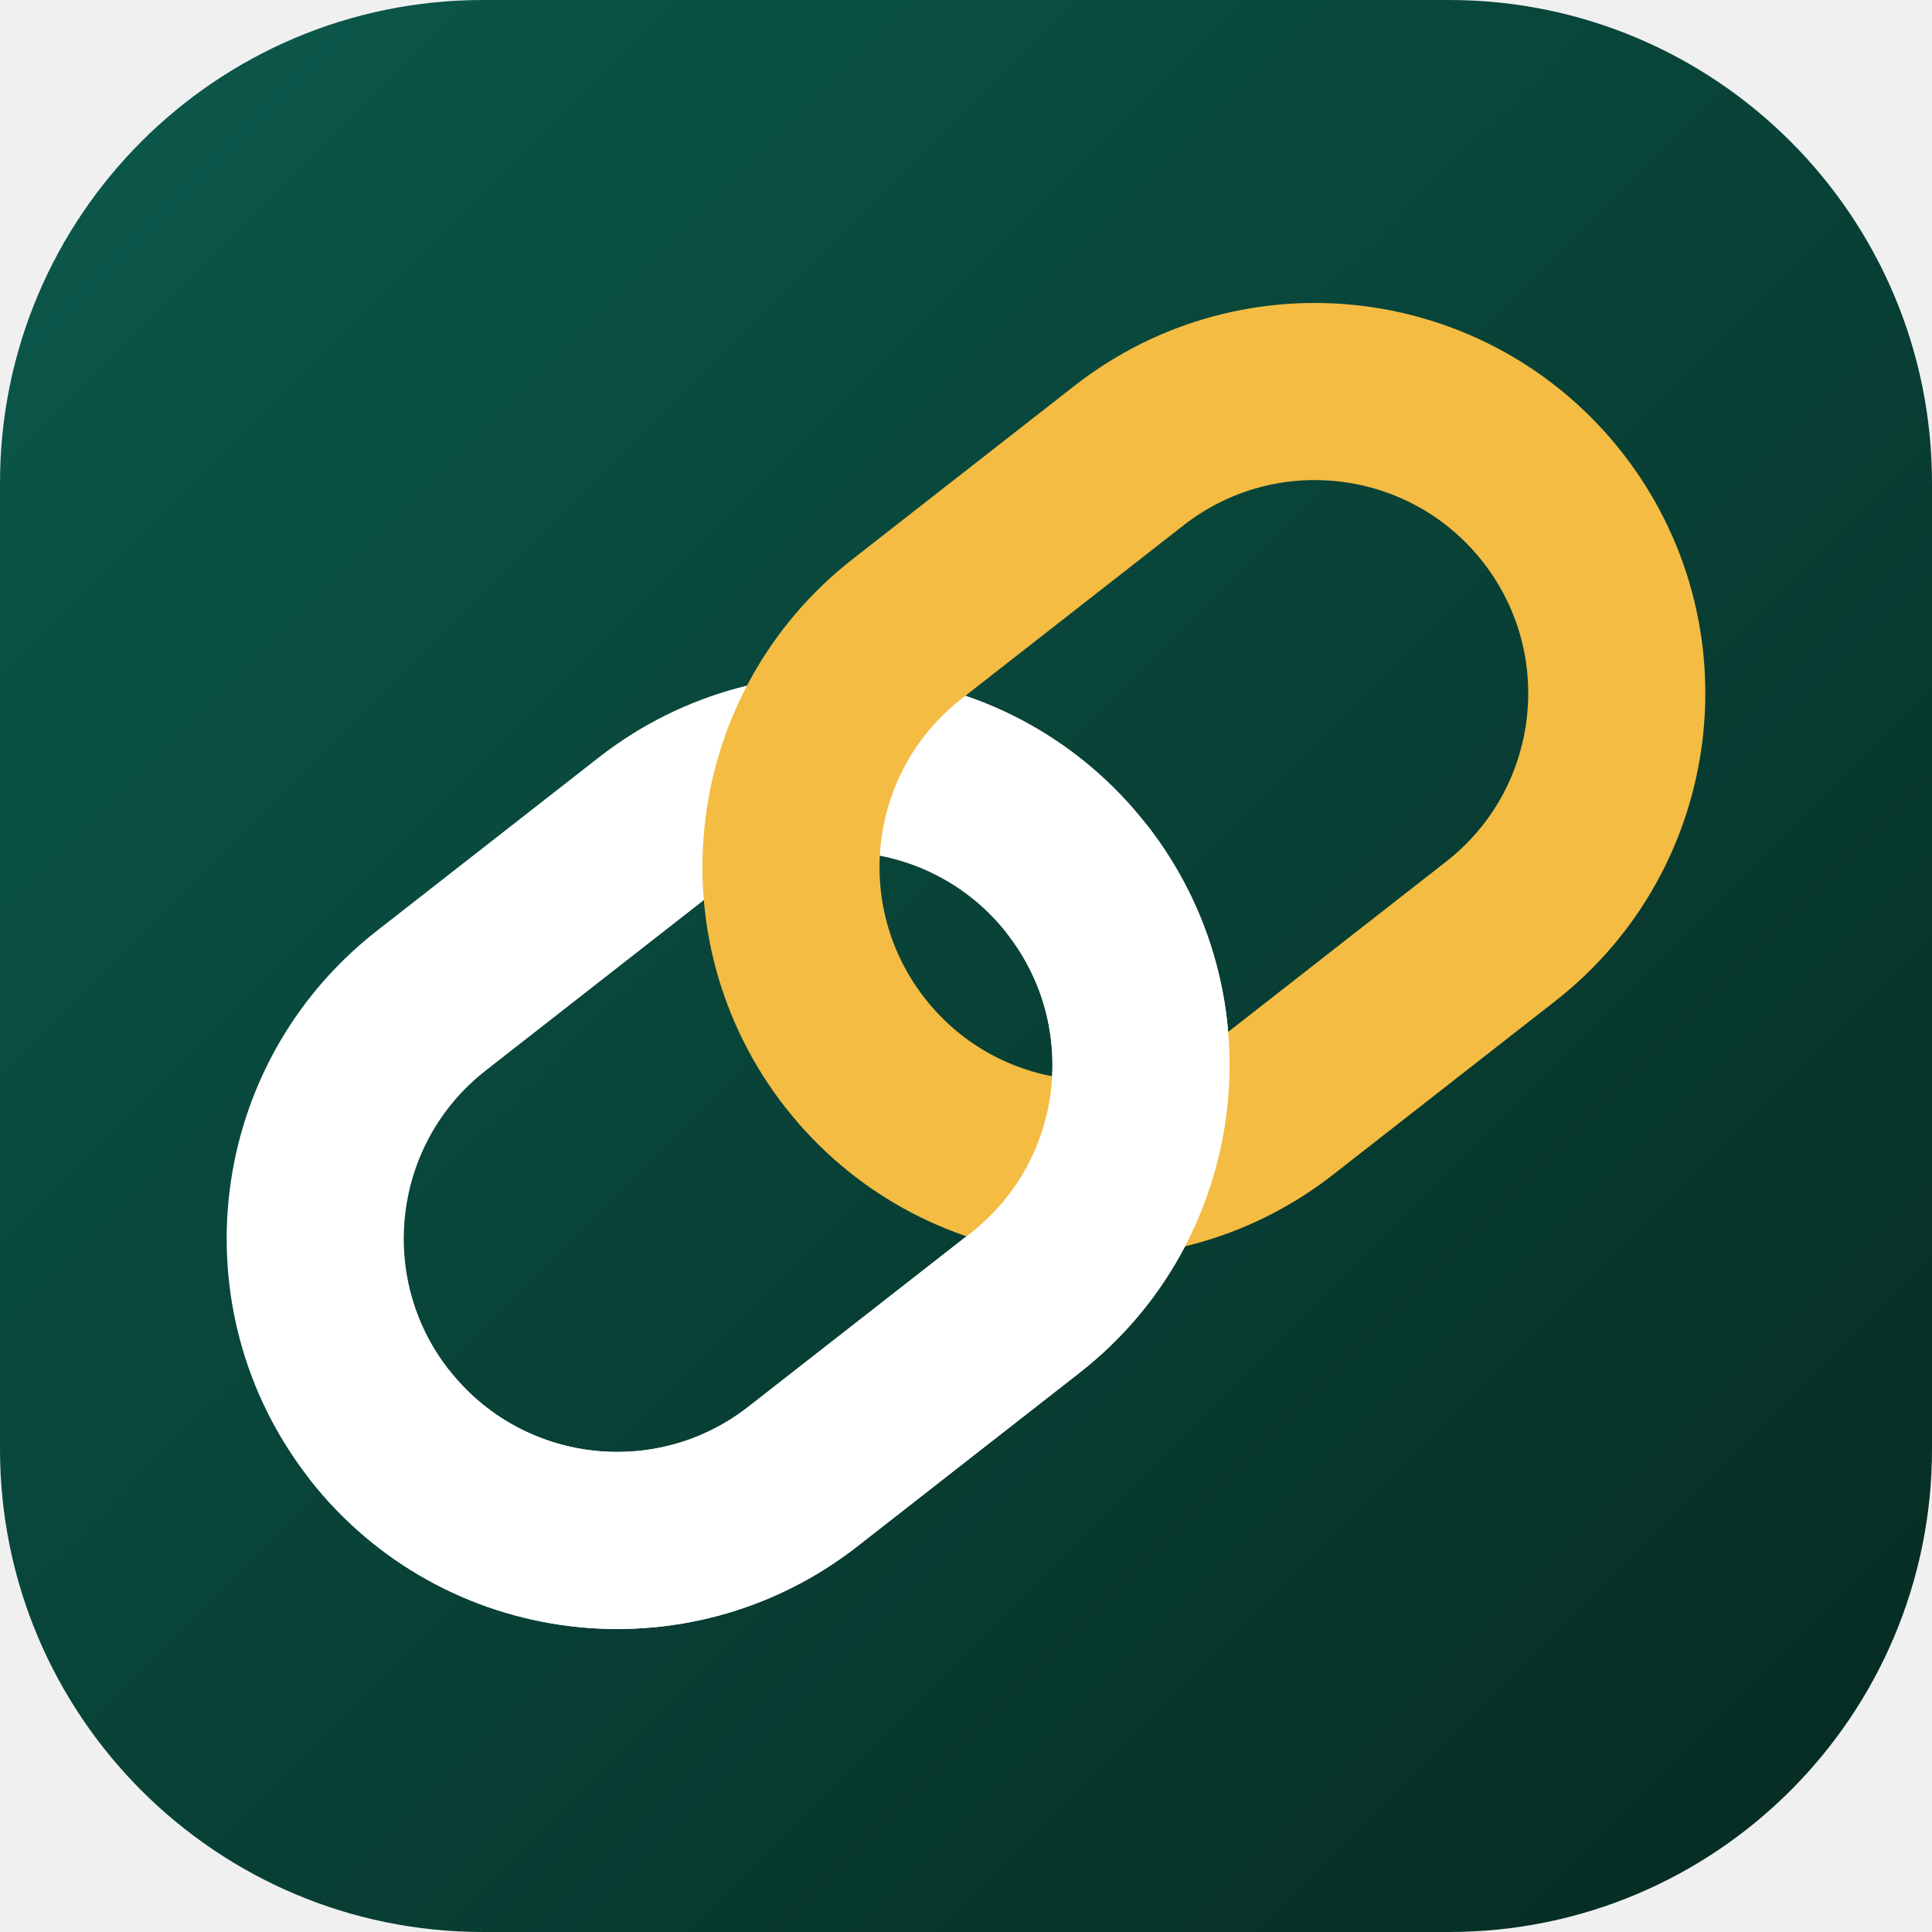
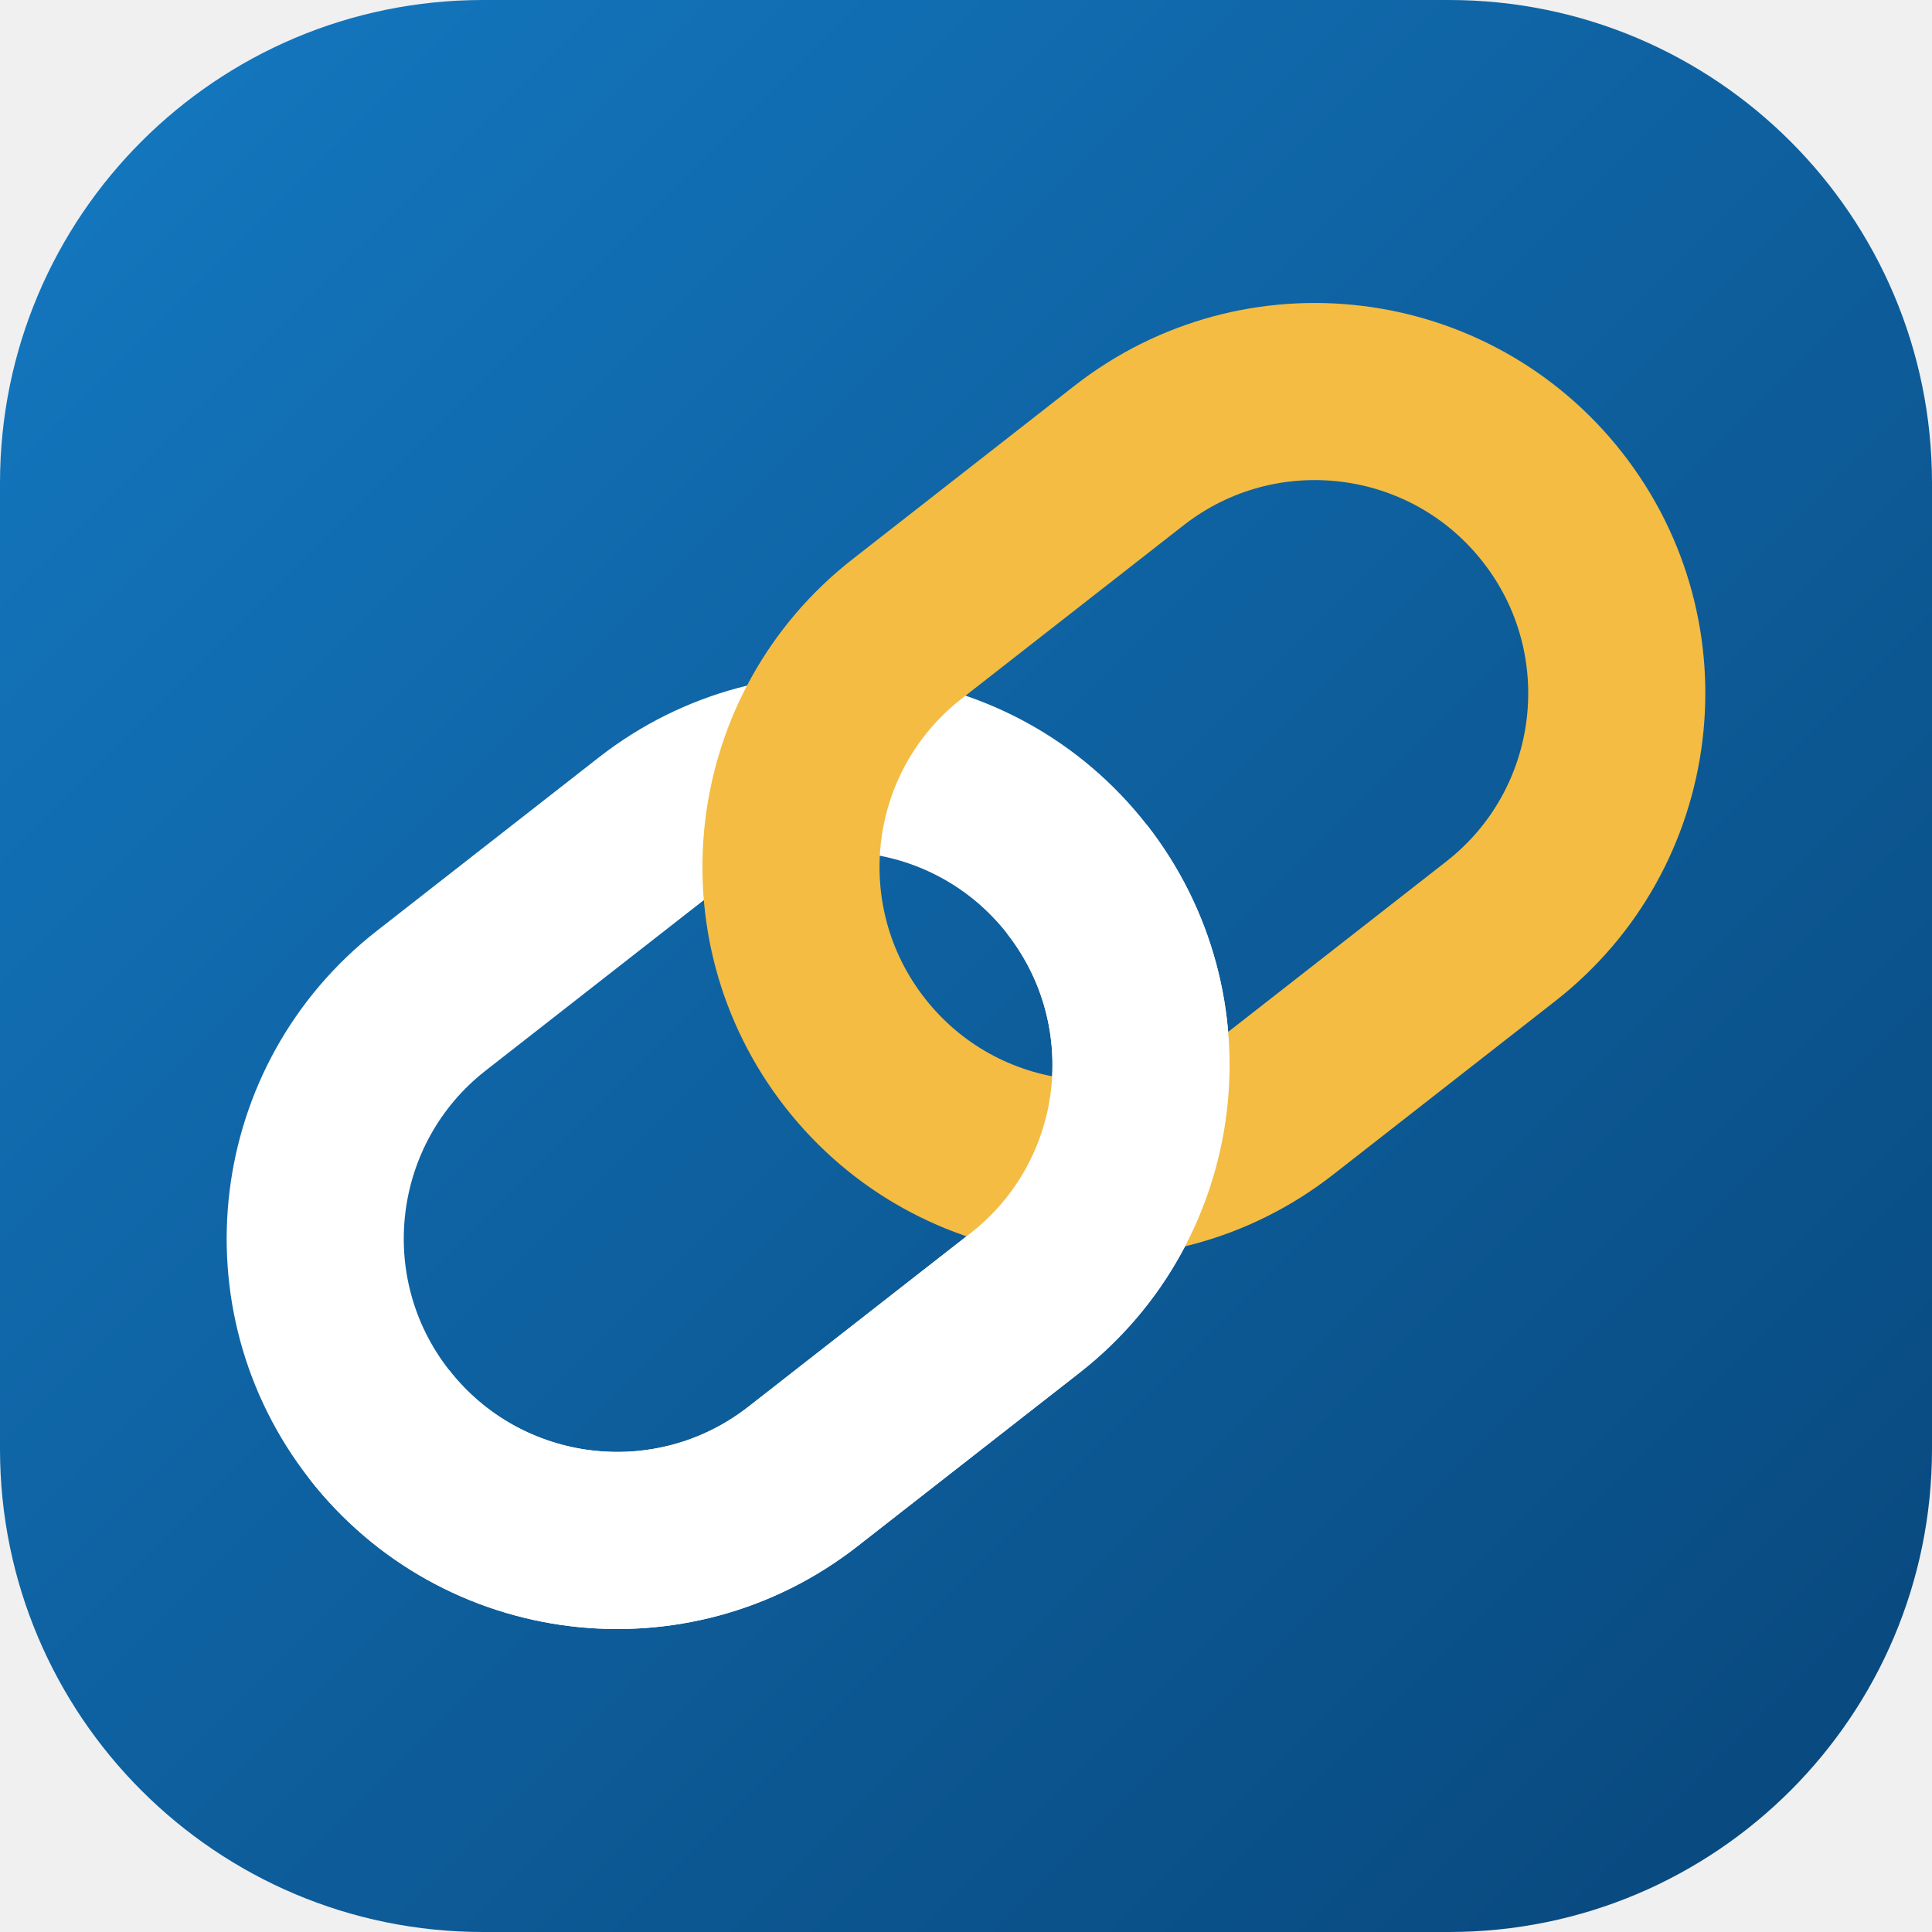
<svg xmlns="http://www.w3.org/2000/svg" viewBox="0 0 48 48" role="img" aria-label="TradeLink">
  <defs>
    <linearGradient id="tlg" x1="0" y1="0" x2="1" y2="1">
-       <stop offset="0" stop-color="#0b5a4d" />
-       <stop offset="1" stop-color="#062a21" />
+       <stop offset="0" stop-color="#1479c2" />
+       <stop offset="1" stop-color="#08467a" />
    </linearGradient>
    <clipPath id="tlc">
      <rect x="0" y="24" width="48" height="24" />
    </clipPath>
  </defs>
  <rect width="48" height="48" rx="12" fill="url(#tlg)" />
  <g transform="rotate(-38 24 24)" fill="none" stroke-width="4.4" stroke-linejoin="round">
    <rect x="5.5" y="16.5" width="22" height="15" rx="7.5" stroke="#ffffff" />
    <rect x="20.5" y="16.5" width="22" height="15" rx="7.5" stroke="#f4bc42" />
    <rect x="5.5" y="16.5" width="22" height="15" rx="7.5" stroke="#ffffff" clip-path="url(#tlc)" />
  </g>
</svg>
